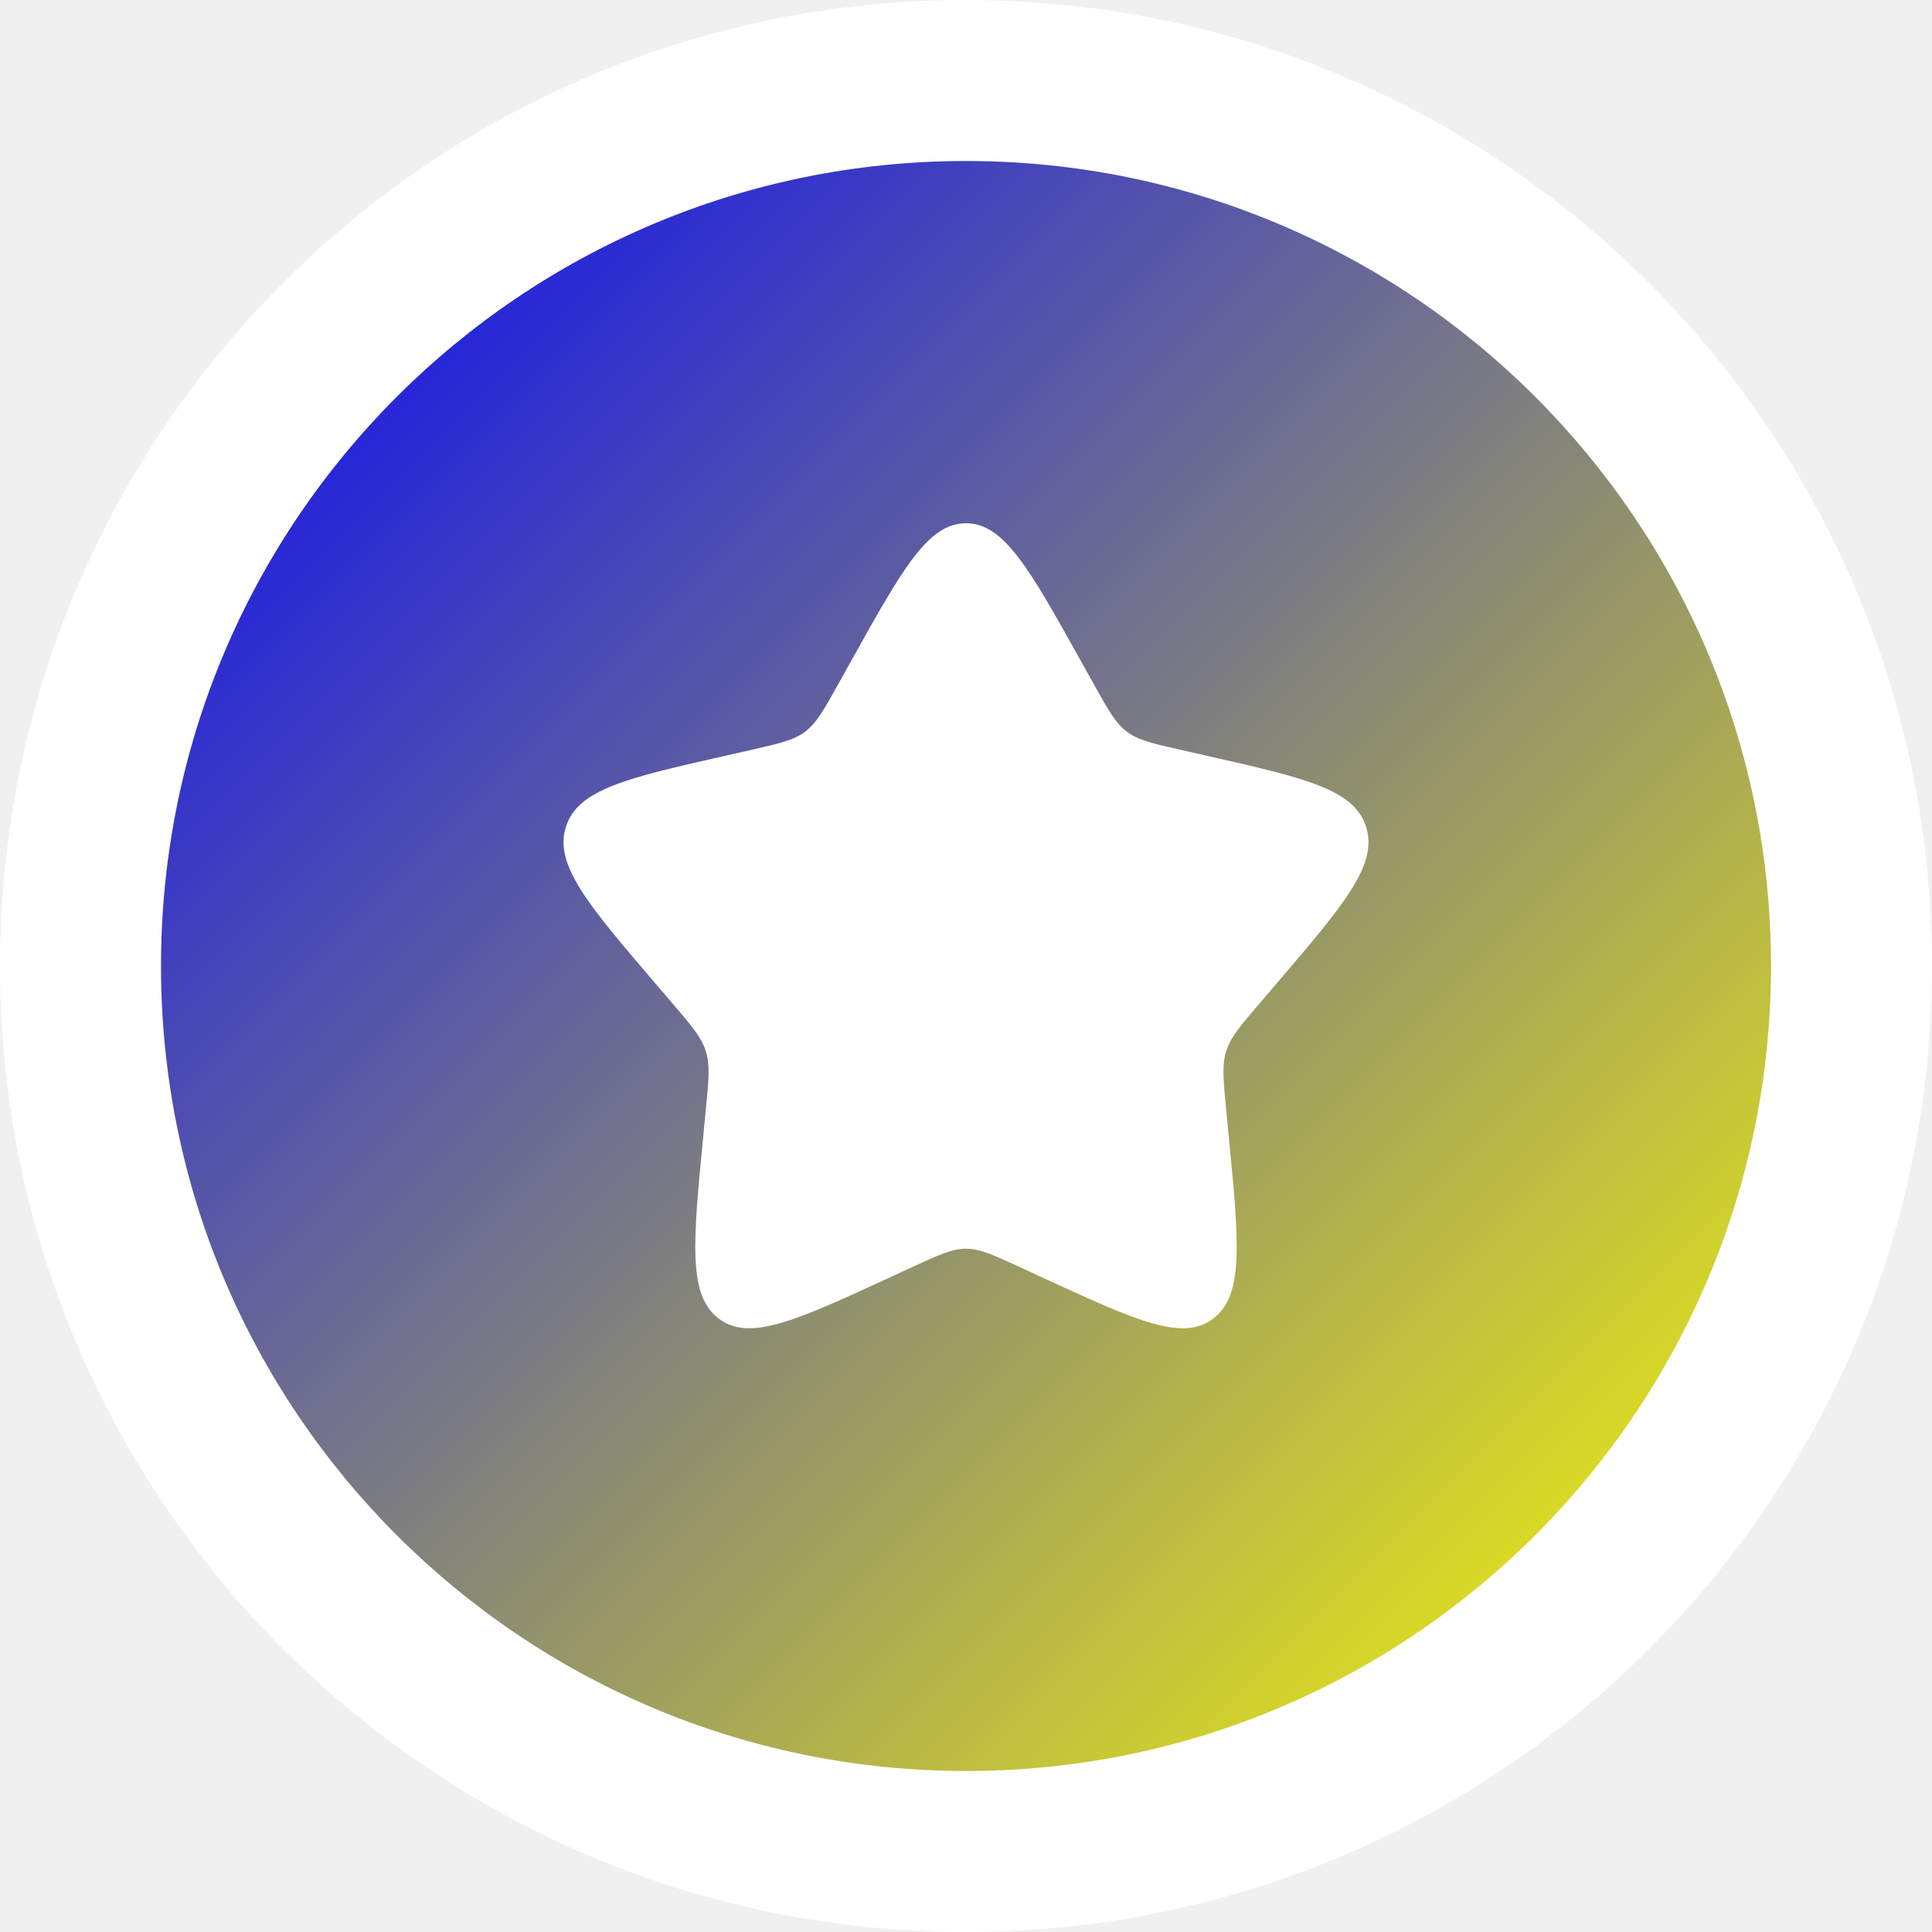
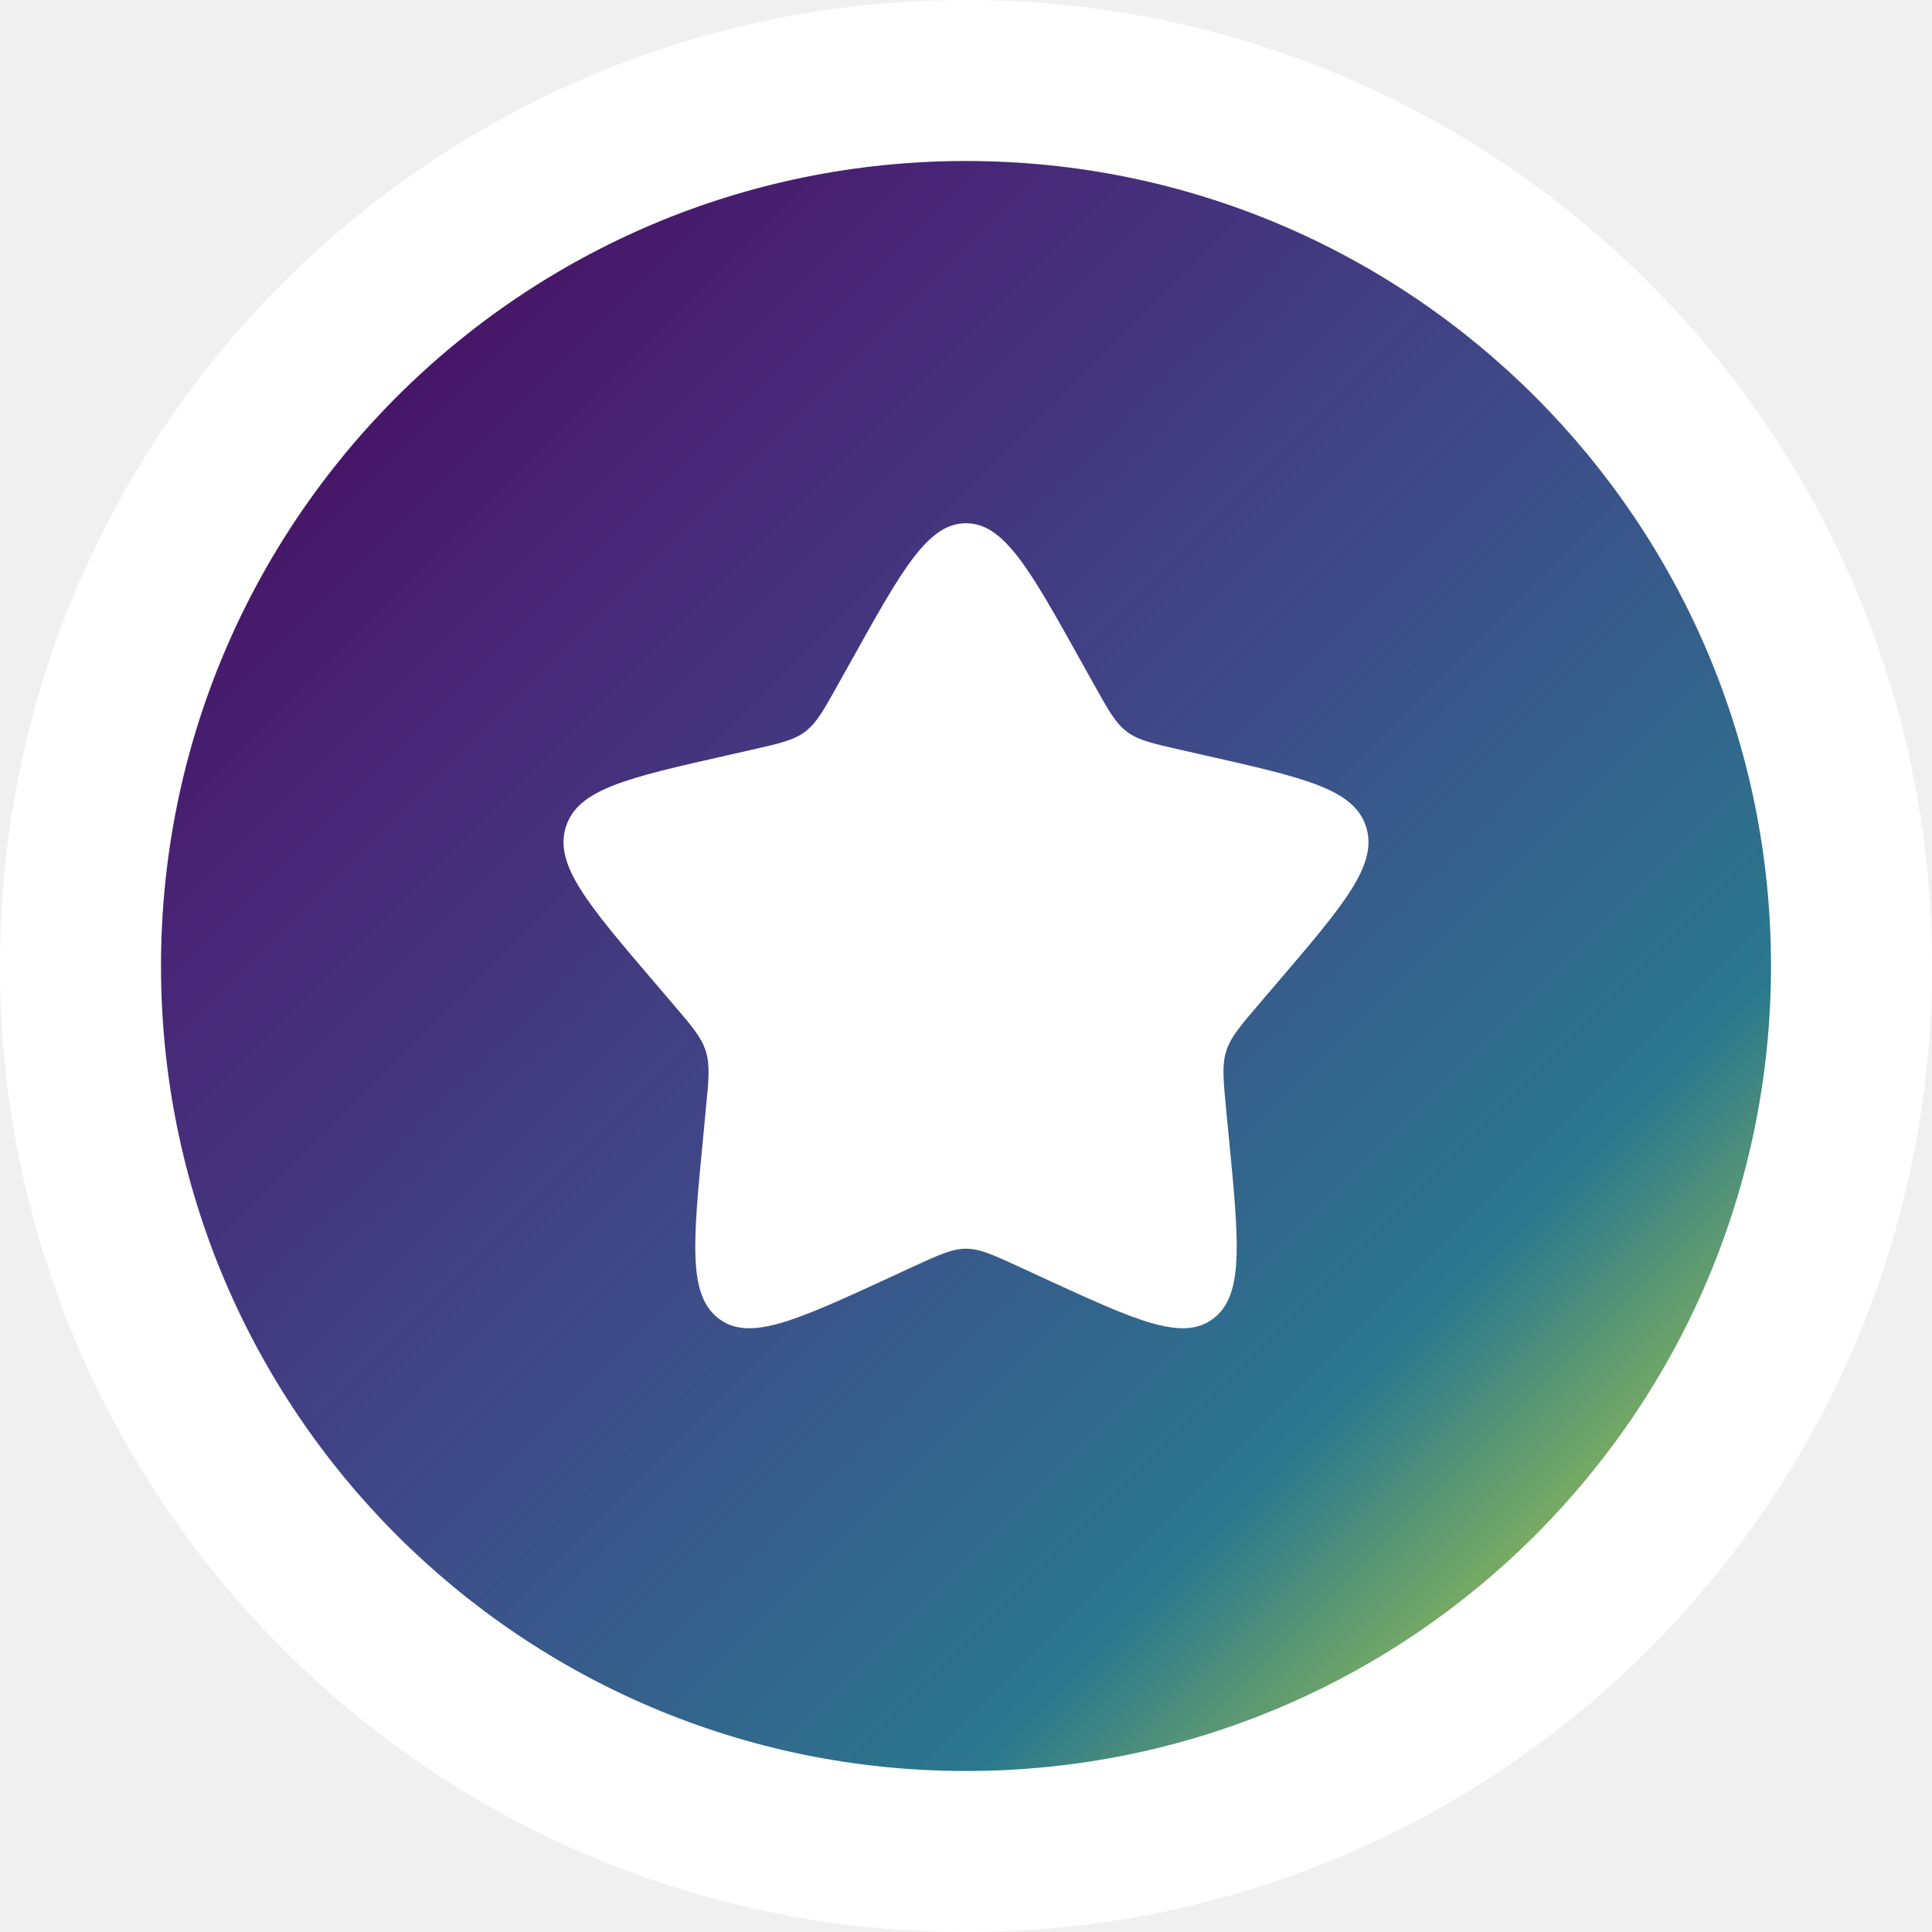
<svg xmlns="http://www.w3.org/2000/svg" width="800px" height="800px" viewBox="0 0 24 24">
  <defs>
-     <linearGradient id="blueToYellow" x1="0%" y1="0%" x2="100%" y2="100%">
-       <stop offset="0%" style="stop-color:#0000FF;stop-opacity:1" />
-       <stop offset="100%" style="stop-color:#FFFF00;stop-opacity:1" />
+     <linearGradient id="viridisGradient" x1="0%" y1="0%" x2="100%" y2="100%">
+       <stop offset="0%" style="stop-color:#440154;stop-opacity:1" />
+       <stop offset="25%" style="stop-color:#482576;stop-opacity:1" />
+       <stop offset="50%" style="stop-color:#3e4a89;stop-opacity:1" />
+       <stop offset="75%" style="stop-color:#2a788e;stop-opacity:1" />
+       <stop offset="100%" style="stop-color:#f0f921;stop-opacity:1" />
    </linearGradient>
  </defs>
  <circle cx="12" cy="12" r="12" fill="white" />
-   <path opacity="1.0" d="M22 12C22 17.523 17.523 22 12 22C6.477 22 2 17.523 2 12C2 6.477 6.477 2 12 2C17.523 2 22 6.477 22 12Z" fill="url(#blueToYellow)" />
+   <path opacity="1.0" d="M22 12C22 17.523 17.523 22 12 22C6.477 22 2 17.523 2 12C2 6.477 6.477 2 12 2C17.523 2 22 6.477 22 12Z" fill="url(#viridisGradient)" />
  <path d="M10.413 8.498L10.577 8.204C11.21 7.068 11.527 6.5 12 6.5C12.473 6.5 12.79 7.068 13.423 8.204L13.587 8.498C13.767 8.821 13.857 8.982 13.998 9.089C14.138 9.195 14.313 9.235 14.662 9.314L14.98 9.386C16.21 9.664 16.825 9.803 16.971 10.274C17.118 10.744 16.698 11.235 15.86 12.215L15.643 12.469C15.405 12.747 15.286 12.886 15.232 13.059C15.178 13.231 15.197 13.417 15.232 13.789L15.265 14.127C15.392 15.435 15.455 16.089 15.072 16.38C14.689 16.671 14.114 16.406 12.962 15.876L12.664 15.738C12.337 15.588 12.173 15.512 12 15.512C11.827 15.512 11.663 15.588 11.336 15.738L11.038 15.876C9.886 16.406 9.311 16.671 8.928 16.38C8.545 16.089 8.608 15.435 8.735 14.127L8.767 13.789C8.804 13.417 8.822 13.231 8.768 13.059C8.714 12.886 8.595 12.747 8.357 12.469L8.14 12.215C7.302 11.235 6.882 10.744 7.029 10.274C7.175 9.803 7.79 9.664 9.02 9.386L9.338 9.314C9.687 9.235 9.862 9.195 10.002 9.089C10.143 8.982 10.233 8.821 10.413 8.498Z" fill="white" />
</svg>
